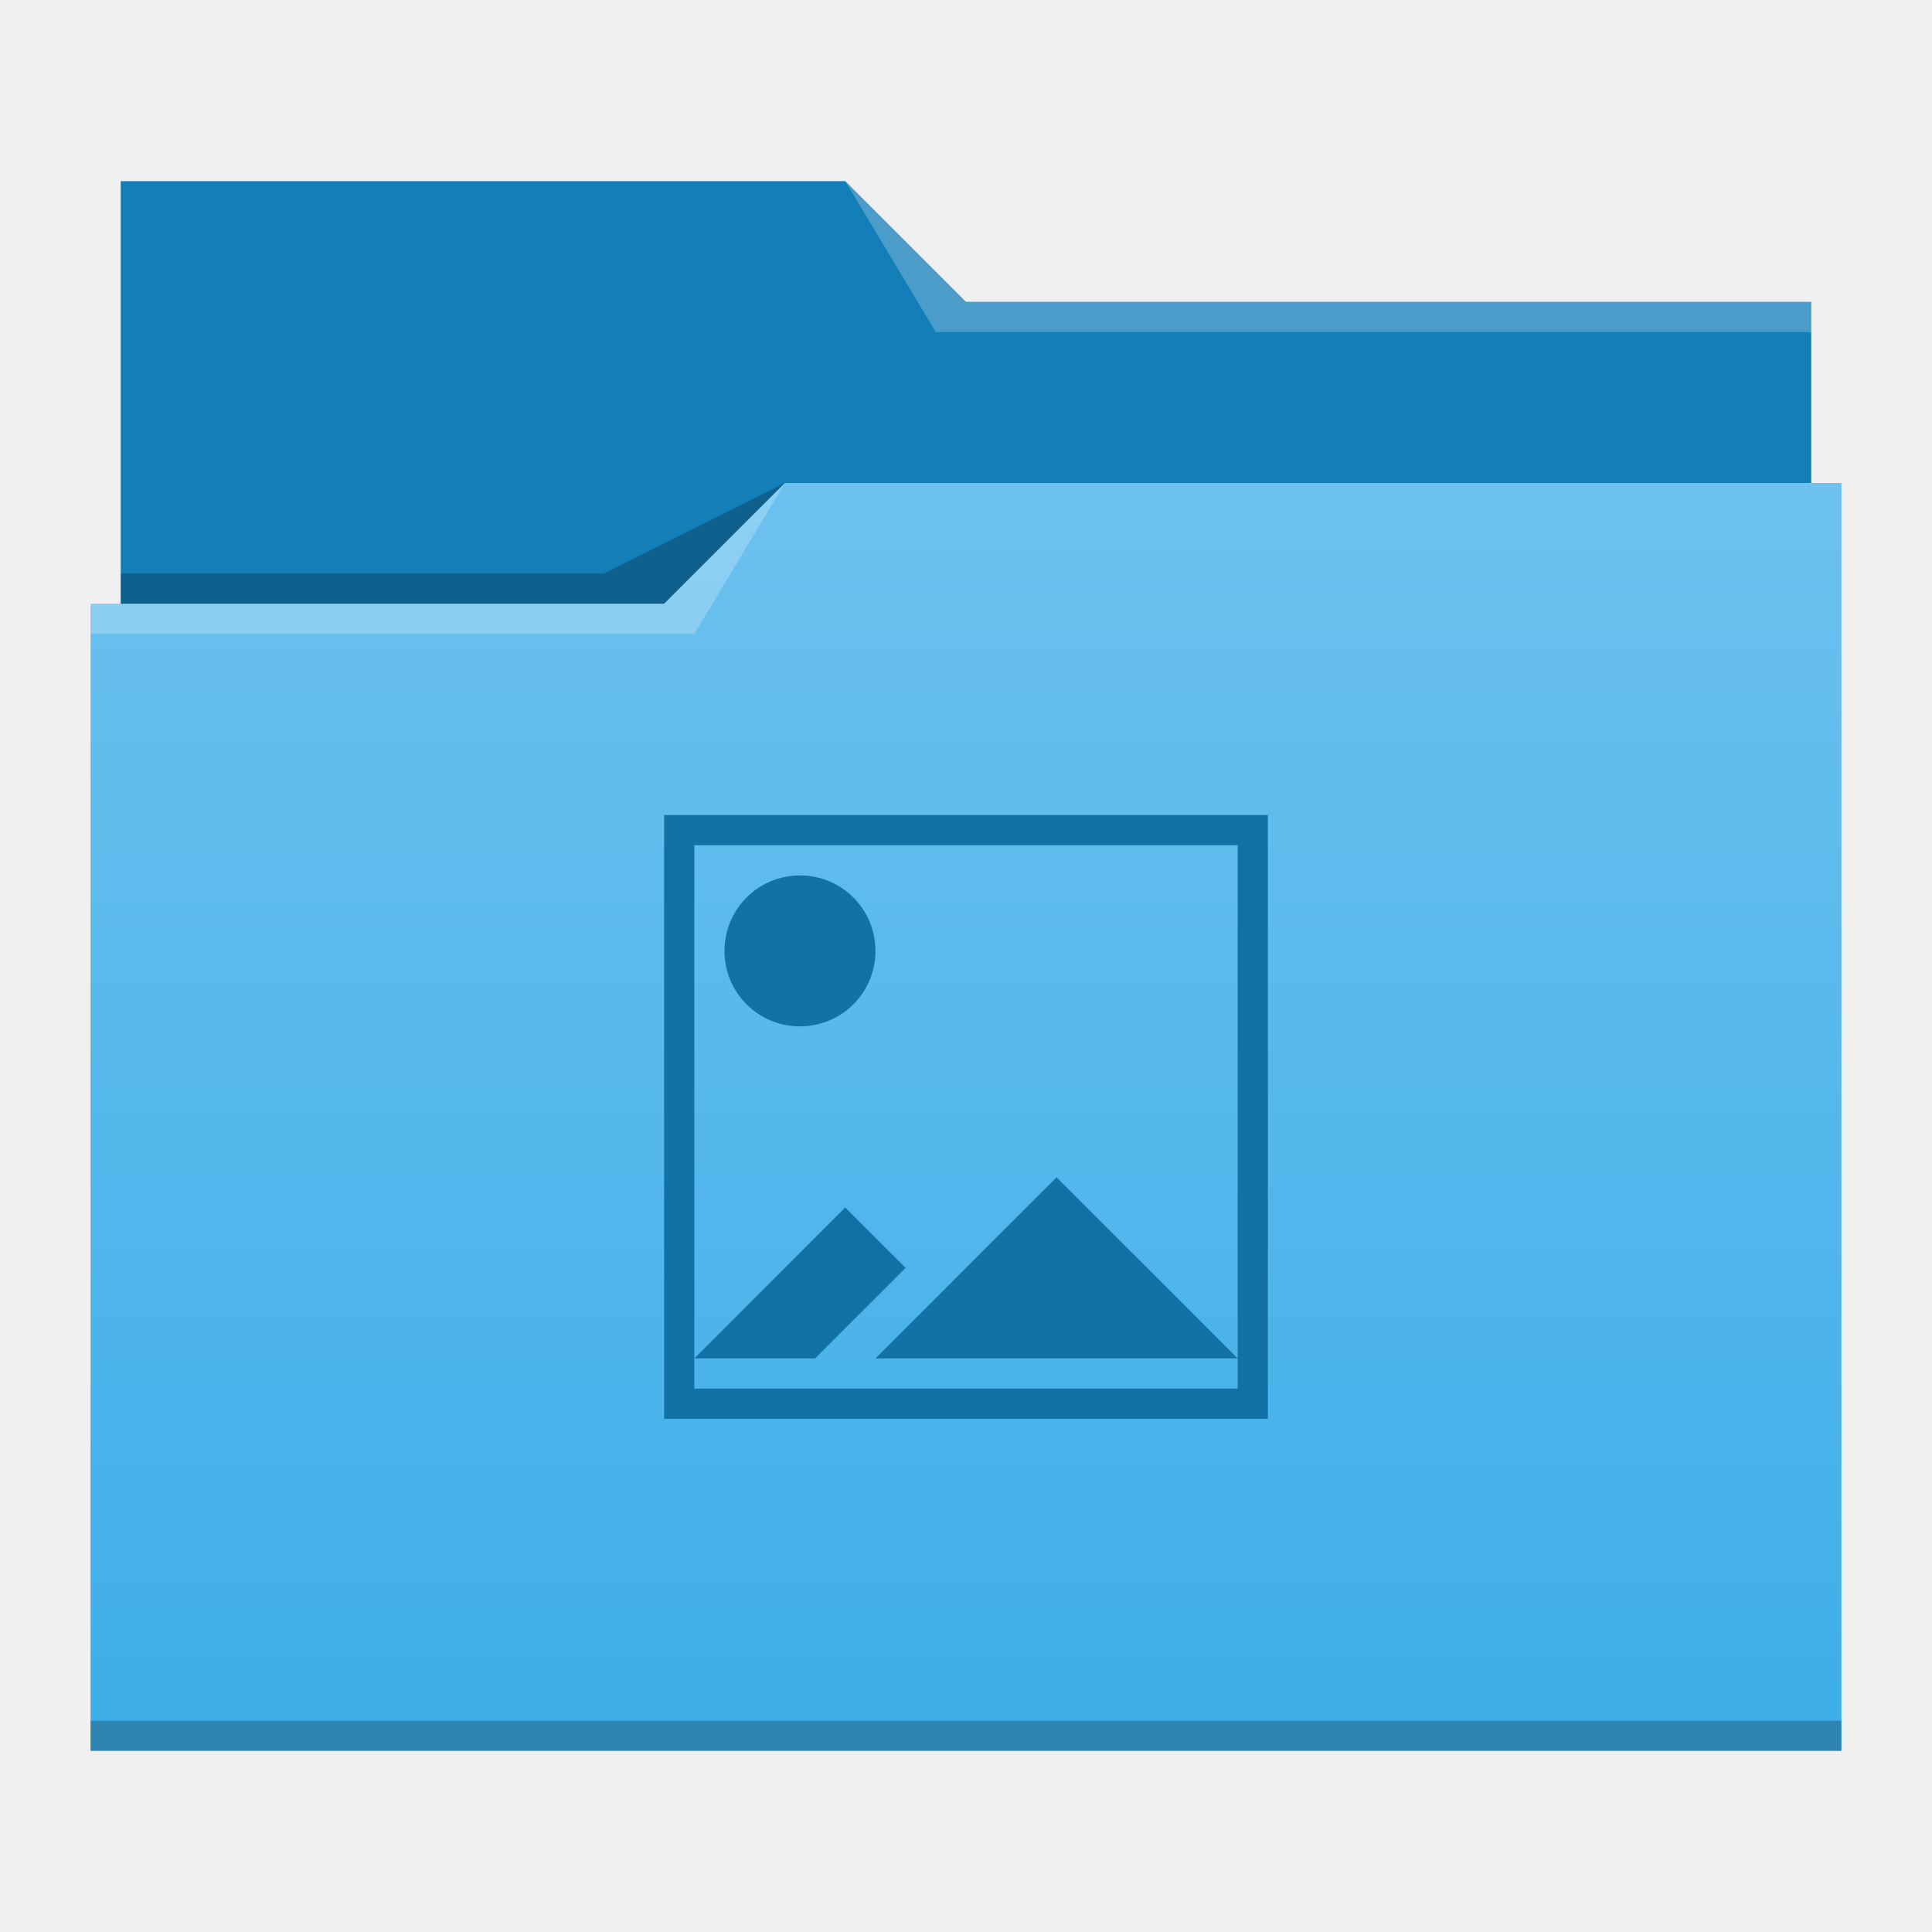
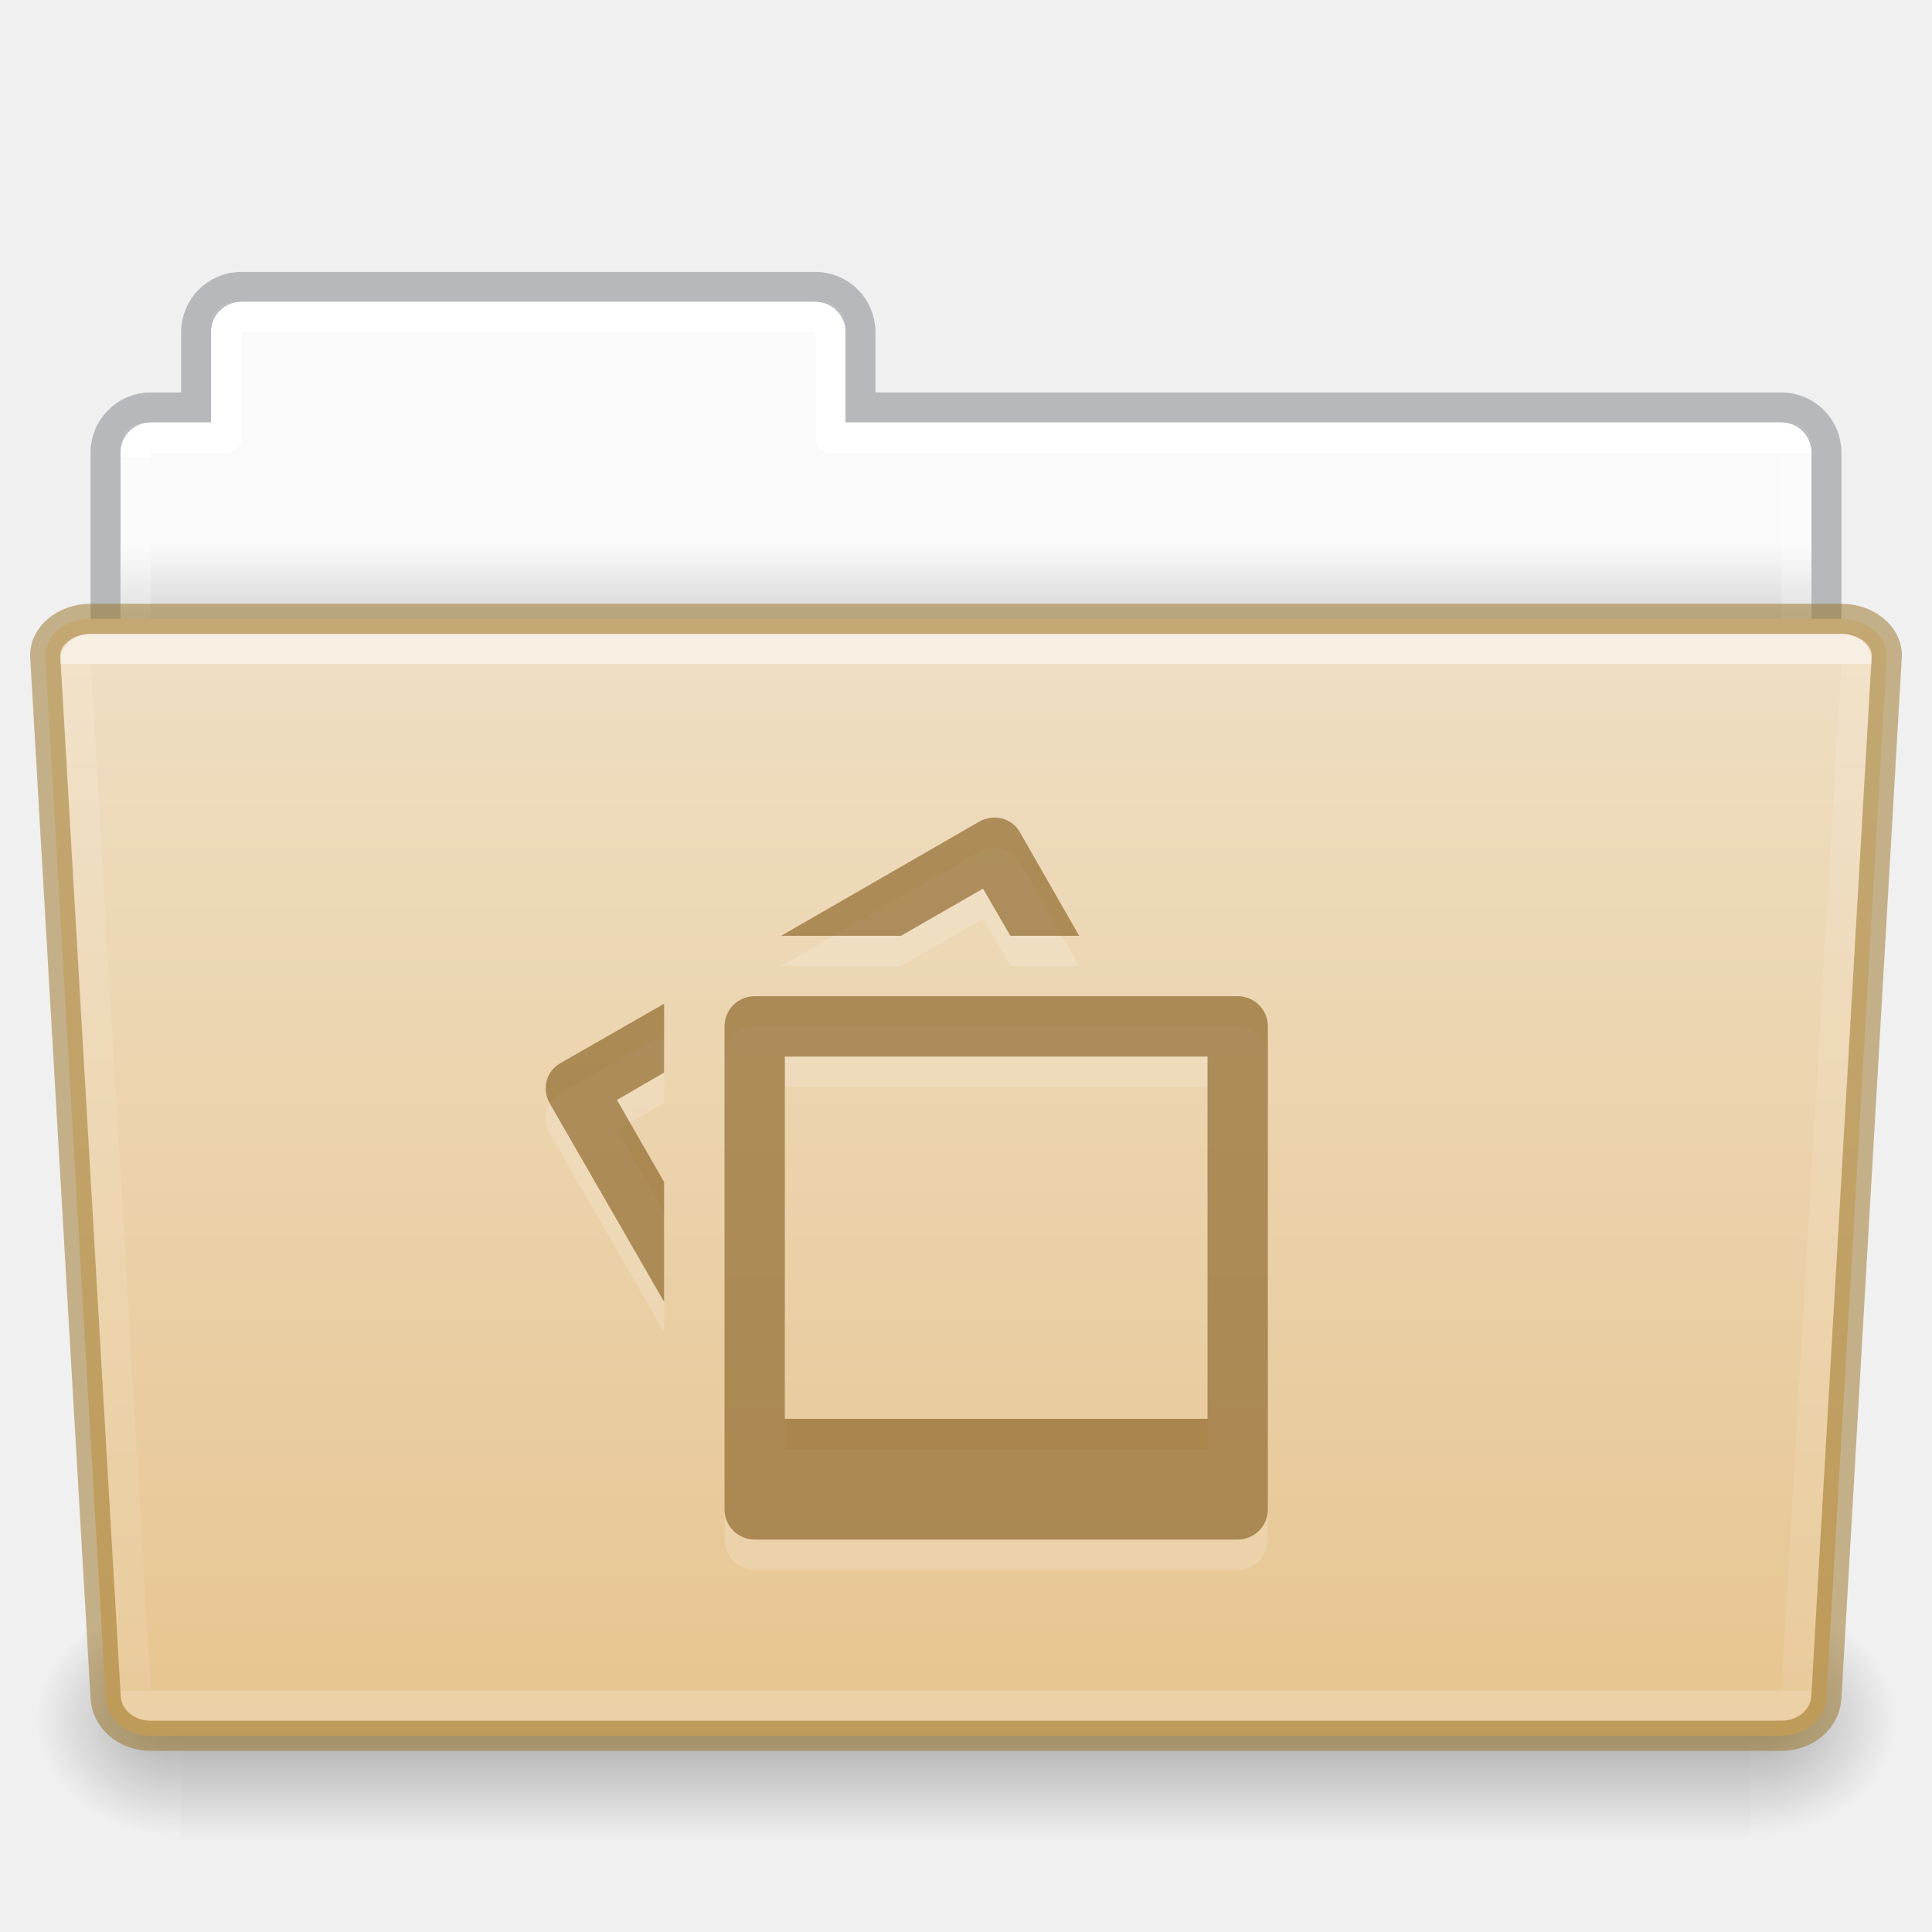
- <svg xmlns="http://www.w3.org/2000/svg" xmlns:xlink="http://www.w3.org/1999/xlink" width="64" version="1.1" height="64">
-   <defs id="defs5455">
-     <linearGradient id="linearGradient4172-3">
-       <stop style="stop-color:#3daee9" id="stop4174-2" />
-       <stop offset="1" style="stop-color:#6cc1ef" id="stop4176-6" />
+ <svg xmlns="http://www.w3.org/2000/svg" xmlns:xlink="http://www.w3.org/1999/xlink" id="svg22774" height="64" width="64" version="1.1">
+   <defs id="defs22776">
+     <linearGradient id="linearGradient1096">
+       <stop id="stop1088" style="stop-color:#ffffff;stop-opacity:1" offset="0" />
+       <stop id="stop1090" style="stop-color:#ffffff;stop-opacity:0.235" offset="0" />
+       <stop id="stop1092" style="stop-color:#ffffff;stop-opacity:0.157" offset="1" />
+       <stop id="stop1094" style="stop-color:#ffffff;stop-opacity:0.392" offset="1" />
    </linearGradient>
-     <linearGradient id="linearGradient4178-7" xlink:href="#linearGradient4172-3" y1="541.798" y2="499.784" gradientUnits="userSpaceOnUse" x2="0" gradientTransform="matrix(1 0 0 0.9996746 0 0.17645)" />
+     <linearGradient id="linearGradient960">
+       <stop id="stop956" style="stop-color:#fafafa;stop-opacity:1" offset="0" />
+       <stop id="stop958" style="stop-color:#d4d4d4;stop-opacity:1" offset="1" />
+     </linearGradient>
+     <linearGradient gradientTransform="matrix(1.321028,0,0,1.26798,-70.72988,0.1738103)" gradientUnits="userSpaceOnUse" xlink:href="#linearGradient8272-8-8" id="linearGradient5962" y2="44.028" x2="97.539" y1="17.213" x1="97.539" />
+     <linearGradient id="linearGradient8272-8-8">
+       <stop offset="0" style="stop-color:#ffffff;stop-opacity:1" id="stop8274-4" />
+       <stop offset="0" style="stop-color:#ffffff;stop-opacity:0.235" id="stop8276-5" />
+       <stop offset="1" style="stop-color:#ffffff;stop-opacity:0.157" id="stop8278-0" />
+       <stop offset="1" style="stop-color:#ffffff;stop-opacity:0.392" id="stop8280-5-9" />
+     </linearGradient>
+     <linearGradient gradientTransform="matrix(0.5041322,0,0,0.4933339,73.84364,-1.45329)" gradientUnits="userSpaceOnUse" xlink:href="#linearGradient4632-0-6-4-4-4" id="linearGradient5954" y2="119.06" x2="-91" y1="44" x1="-91" />
+     <linearGradient id="linearGradient4632-0-6-4-4-4">
+       <stop offset="0" style="stop-color:#efdfc4;stop-opacity:1" id="stop4634-4-4-7-4" />
+       <stop offset="1" style="stop-color:#e7c591;stop-opacity:1" id="stop4636-3-1-5-9" />
+     </linearGradient>
+     <radialGradient gradientTransform="matrix(-0.04016195,0,0,0.0329426,30.20468,40.92132)" gradientUnits="userSpaceOnUse" xlink:href="#linearGradient5060-820-8" id="radialGradient5950" fy="486.648" fx="605.714" r="117.143" cy="486.648" cx="605.714" />
+     <linearGradient id="linearGradient5060-820-8">
+       <stop offset="0" style="stop-color:#000000;stop-opacity:1" id="stop2681-37" />
+       <stop offset="1" style="stop-color:#000000;stop-opacity:0" id="stop2683-05" />
+     </linearGradient>
+     <linearGradient gradientTransform="matrix(0.1076923,0,0,0.03294117,-6.922415,40.92219)" gradientUnits="userSpaceOnUse" xlink:href="#linearGradient5048-585-1" id="linearGradient5946" y2="609.505" x2="302.857" y1="366.648" x1="302.857" />
+     <linearGradient id="linearGradient5048-585-1">
+       <stop offset="0" style="stop-color:#000000;stop-opacity:0" id="stop2667-0" />
+       <stop offset="0.5" style="stop-color:#000000;stop-opacity:1" id="stop2669-91" />
+       <stop offset="1" style="stop-color:#000000;stop-opacity:0" id="stop2671-6" />
+     </linearGradient>
+     <radialGradient gradientTransform="matrix(0.04016195,0,0,0.0329426,33.79665,40.92132)" gradientUnits="userSpaceOnUse" xlink:href="#linearGradient5060-820-8" id="radialGradient5942" fy="486.648" fx="605.714" r="117.143" cy="486.648" cx="605.714" />
+     <linearGradient gradientTransform="matrix(1.313553,0,0,1.290055,-55.48495,-1.22186)" gradientUnits="userSpaceOnUse" xlink:href="#linearGradient960" id="linearGradient22772" y2="16.998" x2="62.989" y1="14.9" x1="62.989" />
+     <linearGradient y2="44.028" x2="97.539" y1="11.693" x1="97.447" gradientTransform="matrix(1.321028,0,0,1.26798,-70.72988,0.1738103)" gradientUnits="userSpaceOnUse" id="linearGradient1086" xlink:href="#linearGradient1096" />
  </defs>
-   <g id="layer1" transform="matrix(1 0 0 1 -384.5714 -483.798)">
-     <g id="layer1-7" transform="matrix(1 0 0 1 0 0.000005)">
-       <path style="fill:#147eb8" id="rect4180-4" d="m 388.571,489.798 0,5 0,22 c 0,0.554 0.446,1 1,1 l 54,0 c 0.554,0 1,-0.446 1,-1 l 0,-21.99 c 0,-0.003 -0.002,-0.006 -0.002,-0.01 l 0.002,0 0,-1 -28,0 -4,-4 -24,0 z" />
-       <path style="fill:url(#linearGradient4178-7)" id="rect4113-6" d="m 410.571,499.798 -4,4 -19,0 0,1 0.002,0 c -5e-5,0.004 -0.002,0.008 -0.002,0.012 l 0,35.988 0,1 1,0 56,0 1,0 0,-1 0,-35.988 0,-0.012 0,-5 z" />
-       <path style="fill:#ffffff;fill-opacity:0.235;fill-rule:evenodd" id="path4224-0" d="m 387.571,503.798 0,1 20,0 3,-5 -4,4 z" />
-       <path style="fill-opacity:0.235;fill-rule:evenodd" id="path4228-0" d="m 388.571,502.798 0,1 18,0 4,-4 -6,3 z" />
-       <path style="fill-opacity:0.235" id="path4151-2-3" d="m 387.571,540.798 0,1 1,0 56,0 1,0 0,-1 -1,0 -56,0 -1,0 z" />
-       <path style="fill:#ffffff;fill-opacity:0.235;fill-rule:evenodd" id="path4196-5" d="m 28,6 3,5 2,0 27,0 0,-1 -27,0 -1,0 z" transform="matrix(1 0 0 1 384.5714 483.798)" />
-     </g>
-     <path style="fill:#1272a5" id="rect4385" d="M 22 27 L 22 47 L 42 47 L 42 27 L 22 27 z M 23 28 L 41 28 L 41 45 L 41 46 L 23 46 L 23 45 L 23 28 z M 23 45 L 27 45 L 30 42 L 28 40 L 23 45 z M 41 45 L 35 39 L 29 45 L 41 45 z M 26.5 29 C 25.115 29 24 30.115 24 31.5 C 24 32.885 25.115 34 26.5 34 C 27.885 34 29 32.885 29 31.5 C 29 30.115 27.885 29 26.5 29 z " transform="matrix(1 0 0 1 384.5714 483.798)" />
-   </g>
+   <path id="rect878" d="M 7.75 10 C 7.335 10 7 10.335 7 10.75 L 7 14 L 4.75 14 C 4.335 14 4 14.335 4 14.75 L 4 23.25 C 4 23.666 4.335 24 4.75 24 L 59.25 24 C 59.666 24 60 23.666 60 23.25 L 60 14.75 C 60 14.335 59.666 14 59.25 14 L 28 14 L 28 10.75 C 28 10.335 27.666 10 27.25 10 L 7.75 10 z " style="opacity:1;vector-effect:none;fill:url(#linearGradient22772);fill-opacity:1;stroke:none;stroke-width:1;stroke-linecap:butt;stroke-linejoin:miter;stroke-miterlimit:4;stroke-dasharray:none;stroke-dashoffset:0;stroke-opacity:1;font-variant-east_asian:normal;marker:none" />
+   <path id="rect878-6" d="m 7.996,9.504 c -0.831,0 -1.5,0.669 -1.5,1.5 v 2.492 h -1.5 c -0.831,0 -1.5,0.669 -1.5,1.5 v 8.008 H 60.504 v -8.008 c 0,-0.831 -0.669,-1.5 -1.5,-1.5 h -30.5 v -2.492 c 0,-0.831 -0.669,-1.5 -1.5,-1.5 z" style="opacity:0.5;vector-effect:none;fill:none;fill-opacity:1;stroke:#7e8087;stroke-width:0.992;stroke-linecap:square;stroke-linejoin:miter;stroke-miterlimit:4;stroke-dasharray:none;stroke-dashoffset:0;stroke-opacity:1" />
+   <path id="rect962" d="m 8,10.5 c -0.277,0 -0.5,0.223 -0.5,0.5 v 3.5 H 5 c -0.277,0 -0.5,0.223 -0.5,0.5 v 13 h 55 V 15 c 0,-0.277 -0.223,-0.5 -0.5,-0.5 H 27.5 V 11 c 0,-0.277 -0.223,-0.5 -0.5,-0.5 z" style="opacity:1;vector-effect:none;fill:none;fill-opacity:1;stroke:url(#linearGradient1086);stroke-width:1;stroke-linecap:round;stroke-linejoin:round;stroke-miterlimit:4;stroke-dasharray:none;stroke-dashoffset:0;stroke-opacity:1;marker:none;font-variant-east_asian:normal" />
+   <path d="m 58.001,53 c 0,0 0,8 0,8 2.068,0.015 5,-1.792 5,-4 0,-2.208 -2.308,-3.999 -5,-3.999 z" id="path3411" style="display:inline;overflow:visible;visibility:visible;opacity:0.3;fill:url(#radialGradient5942);fill-opacity:1;fill-rule:nonzero;stroke:none;stroke-width:1;marker:none" />
+   <rect width="52" height="8" x="6.001" y="53" id="rect4173-14" style="display:inline;overflow:visible;visibility:visible;opacity:0.3;fill:url(#linearGradient5946);fill-opacity:1;fill-rule:nonzero;stroke:none;stroke-width:1;marker:none" />
+   <path d="m 6.001,53 c 0,0 0,8 0,8 -2.068,0.015 -5,-1.792 -5,-4 0,-2.208 2.308,-3.999 5,-3.999 z" id="path5018-7" style="display:inline;overflow:visible;visibility:visible;opacity:0.3;fill:url(#radialGradient5950);fill-opacity:1;fill-rule:nonzero;stroke:none;stroke-width:1;marker:none" />
+   <path id="rect980" d="m 3,20.5 c -0.831,0 -1.54,0.564 -1.5,1.262 l 2,34.477 C 3.54,56.936 4.169,57.5 5,57.5 h 54 c 0.831,0 1.46,-0.564 1.5,-1.262 l 2,-34.477 C 62.54,21.064 61.831,20.5 61,20.5 Z" style="opacity:1;vector-effect:none;fill:url(#linearGradient5954);fill-opacity:1;stroke:#987124;stroke-width:1;stroke-linecap:butt;stroke-linejoin:miter;stroke-miterlimit:4;stroke-dasharray:none;stroke-dashoffset:0;stroke-opacity:0.498;marker:none;font-variant-east_asian:normal" />
+   <path id="rect1023" d="m 3,21.5 c -0.277,0 -0.513,0.186 -0.5,0.416 l 2,34.168 C 4.513,56.314 4.723,56.5 5,56.5 h 54 c 0.277,0 0.487,-0.186 0.5,-0.416 l 2,-34.168 C 61.513,21.686 61.277,21.5 61,21.5 Z" style="opacity:0.5;vector-effect:none;fill:none;fill-opacity:1;stroke:url(#linearGradient5962);stroke-width:1;stroke-linecap:round;stroke-linejoin:round;stroke-miterlimit:4;stroke-dasharray:none;stroke-dashoffset:0;stroke-opacity:1;marker:none;font-variant-east_asian:normal" />
+   <path style="color:#000000;display:inline;overflow:visible;visibility:visible;opacity:0.3;fill:#ffffff;fill-opacity:0.552;fill-rule:nonzero;stroke:none;stroke-width:1.7;marker:none;enable-background:accumulate" id="rect5897-4" d="m 32.812,28.094 c -0.129,0.016 -0.255,0.056 -0.375,0.125 l -6.562,3.781 h 3.969 l 2.719,-1.562 0.906,1.562 h 2.281 l -1.969,-3.438 c -0.208,-0.36 -0.582,-0.517 -0.969,-0.469 z m -7.812,5.906 c -0.554,0 -1,0.446 -1,1 v 16 c 0,0.554 0.446,1 1,1 h 16 c 0.554,0 1,-0.446 1,-1 v -16 c 0,-0.554 -0.446,-1 -1,-1 z m -3,0.25 -3.438,1.969 c -0.48,0.277 -0.621,0.864 -0.344,1.344 l 3.781,6.562 v -3.969 l -1.562,-2.719 1.562,-0.906 z m 4,1.75 h 14 v 12 H 25.999 Z" />
+   <path style="color:#000000;display:inline;overflow:visible;visibility:visible;fill:#7e5514;fill-opacity:0.971;fill-rule:nonzero;stroke:none;stroke-width:1;marker:none;enable-background:accumulate;font-variant-east_asian:normal;opacity:0.6;vector-effect:none;stroke-linecap:butt;stroke-linejoin:miter;stroke-miterlimit:4;stroke-dasharray:none;stroke-dashoffset:0;stroke-opacity:0.498" id="rect5897" d="m 32.812,27.094 c -0.129,0.016 -0.255,0.056 -0.375,0.125 l -6.562,3.781 h 3.969 l 2.719,-1.562 0.906,1.562 h 2.281 l -1.969,-3.438 c -0.208,-0.36 -0.582,-0.517 -0.969,-0.469 z m -7.812,5.906 c -0.554,0 -1,0.446 -1,1 v 16 c 0,0.554 0.446,1 1,1 h 16 c 0.554,0 1,-0.446 1,-1 v -16 c 0,-0.554 -0.446,-1 -1,-1 z m -3,0.25 -3.438,1.969 c -0.48,0.277 -0.621,0.864 -0.344,1.344 l 3.781,6.562 v -3.969 l -1.562,-2.719 1.562,-0.906 z m 4,1.75 h 14 v 12 H 25.999 Z" />
</svg>
